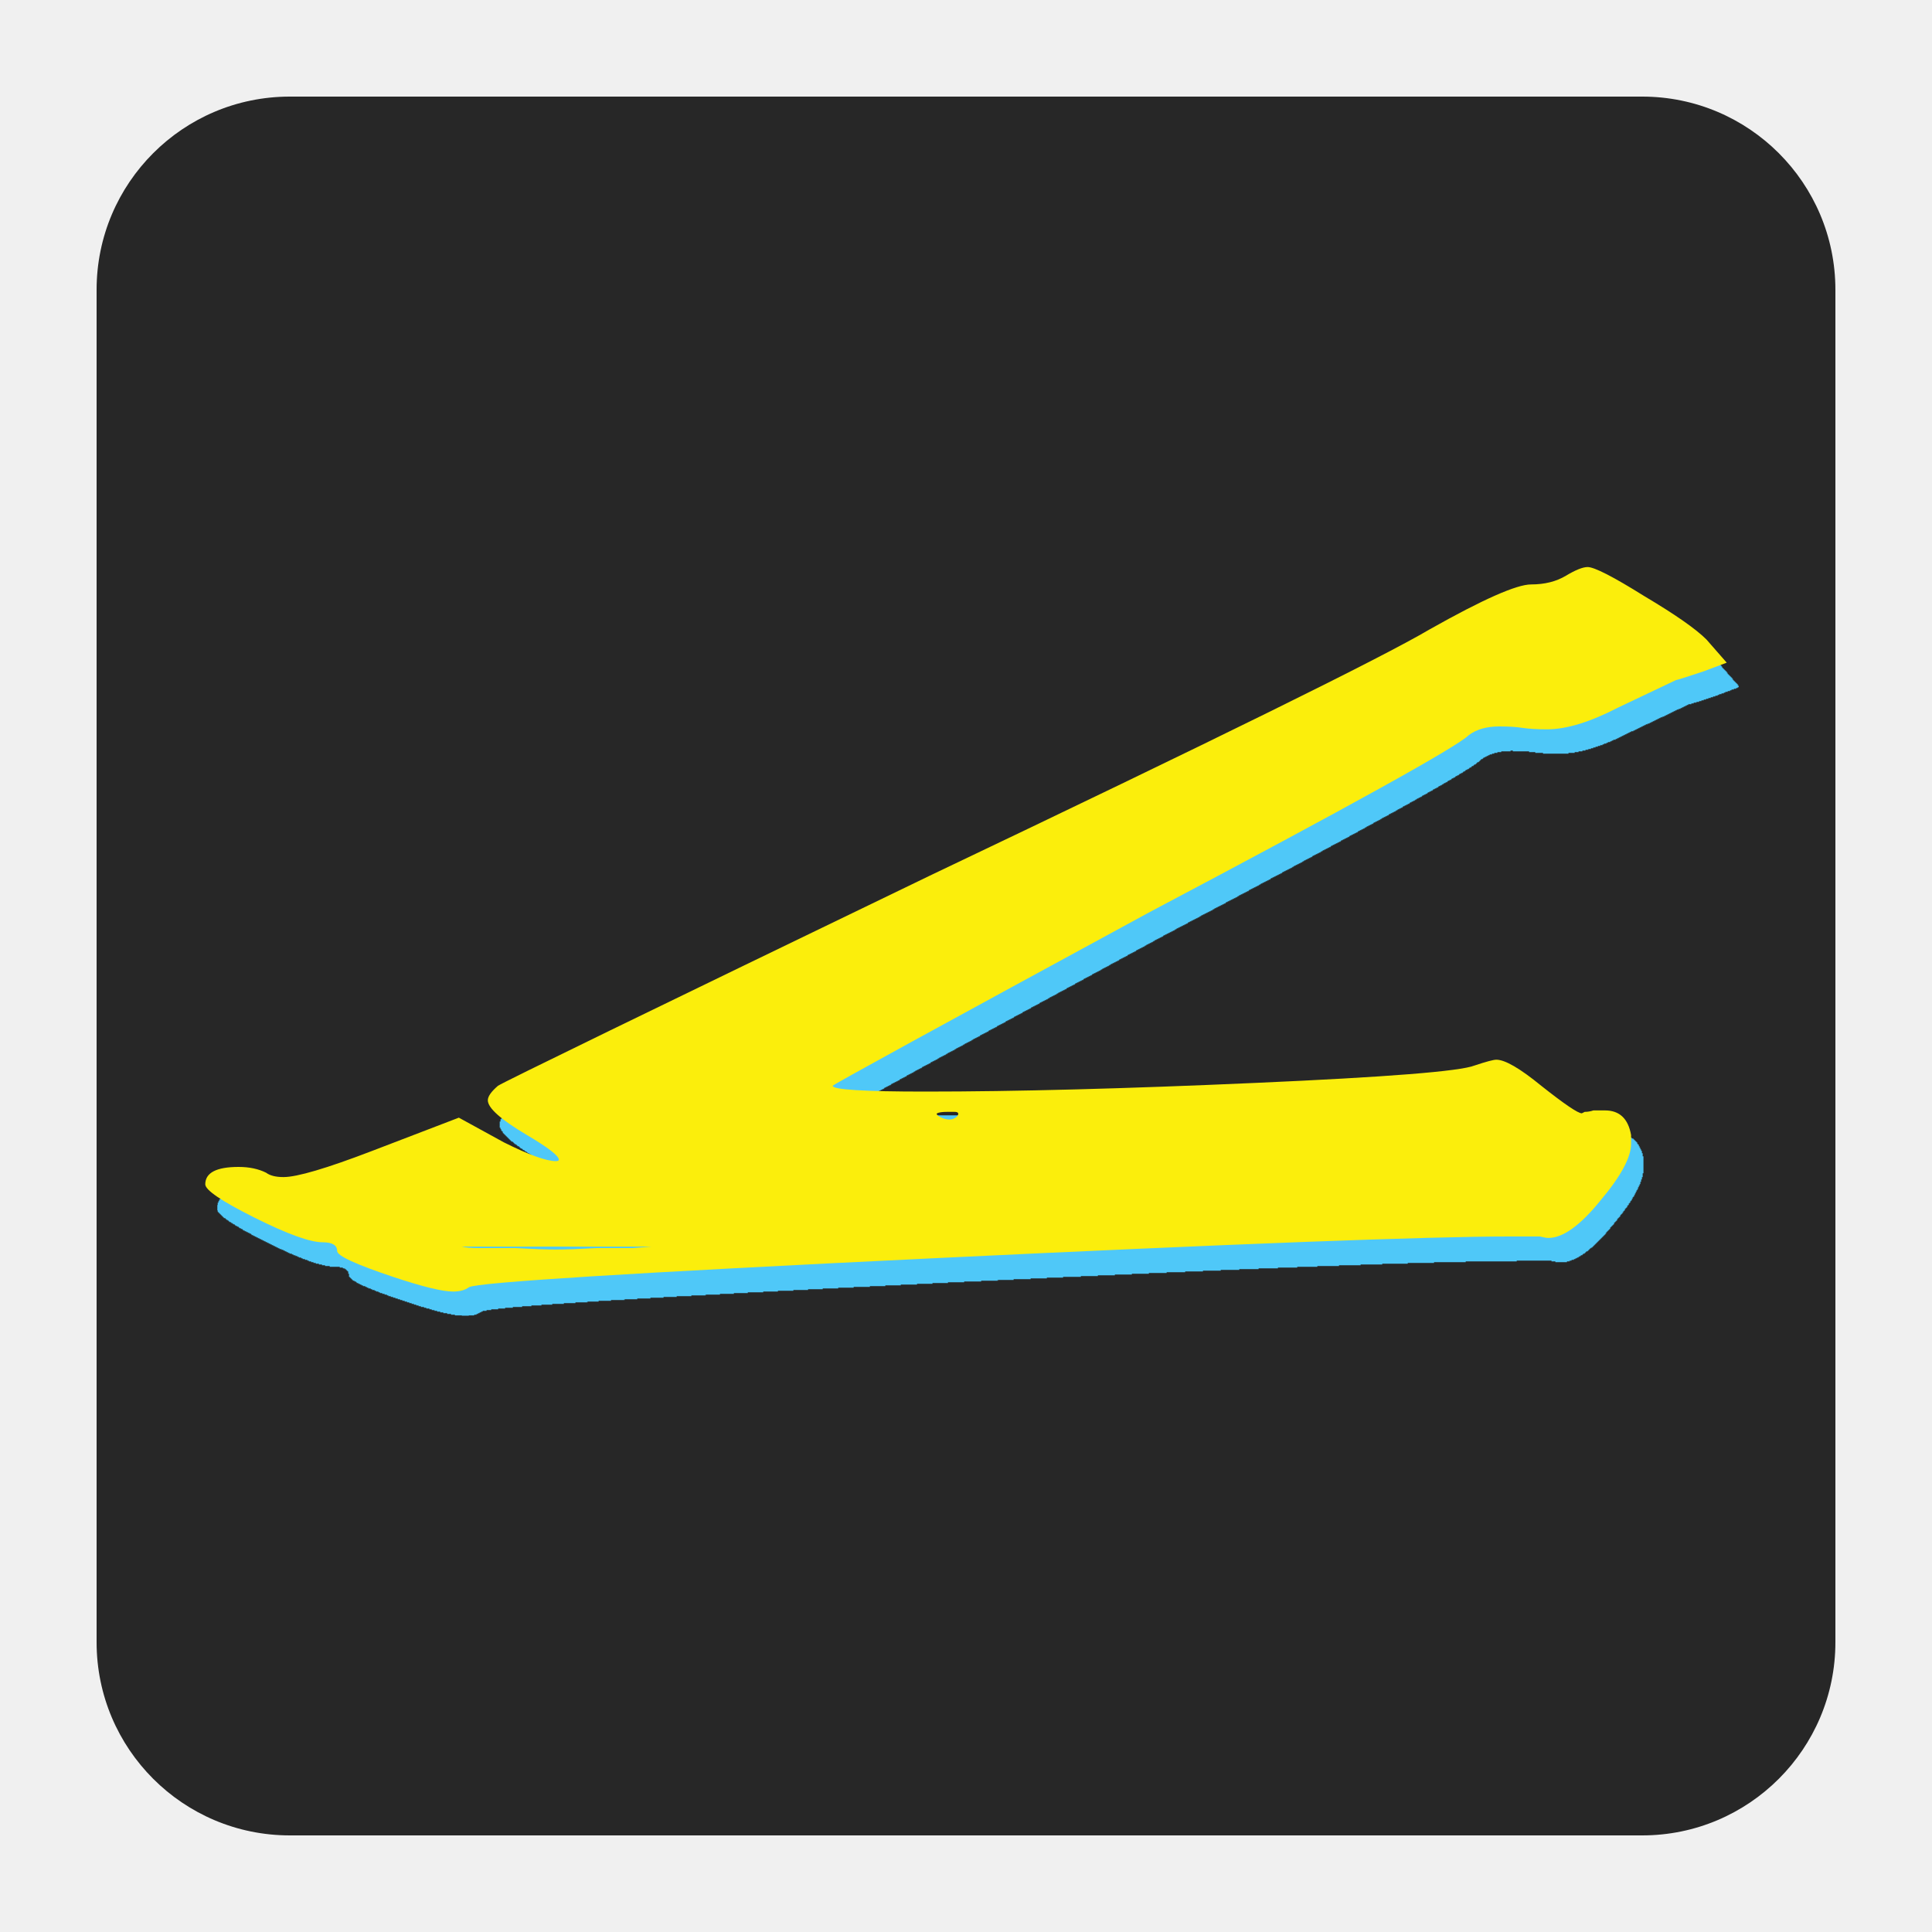
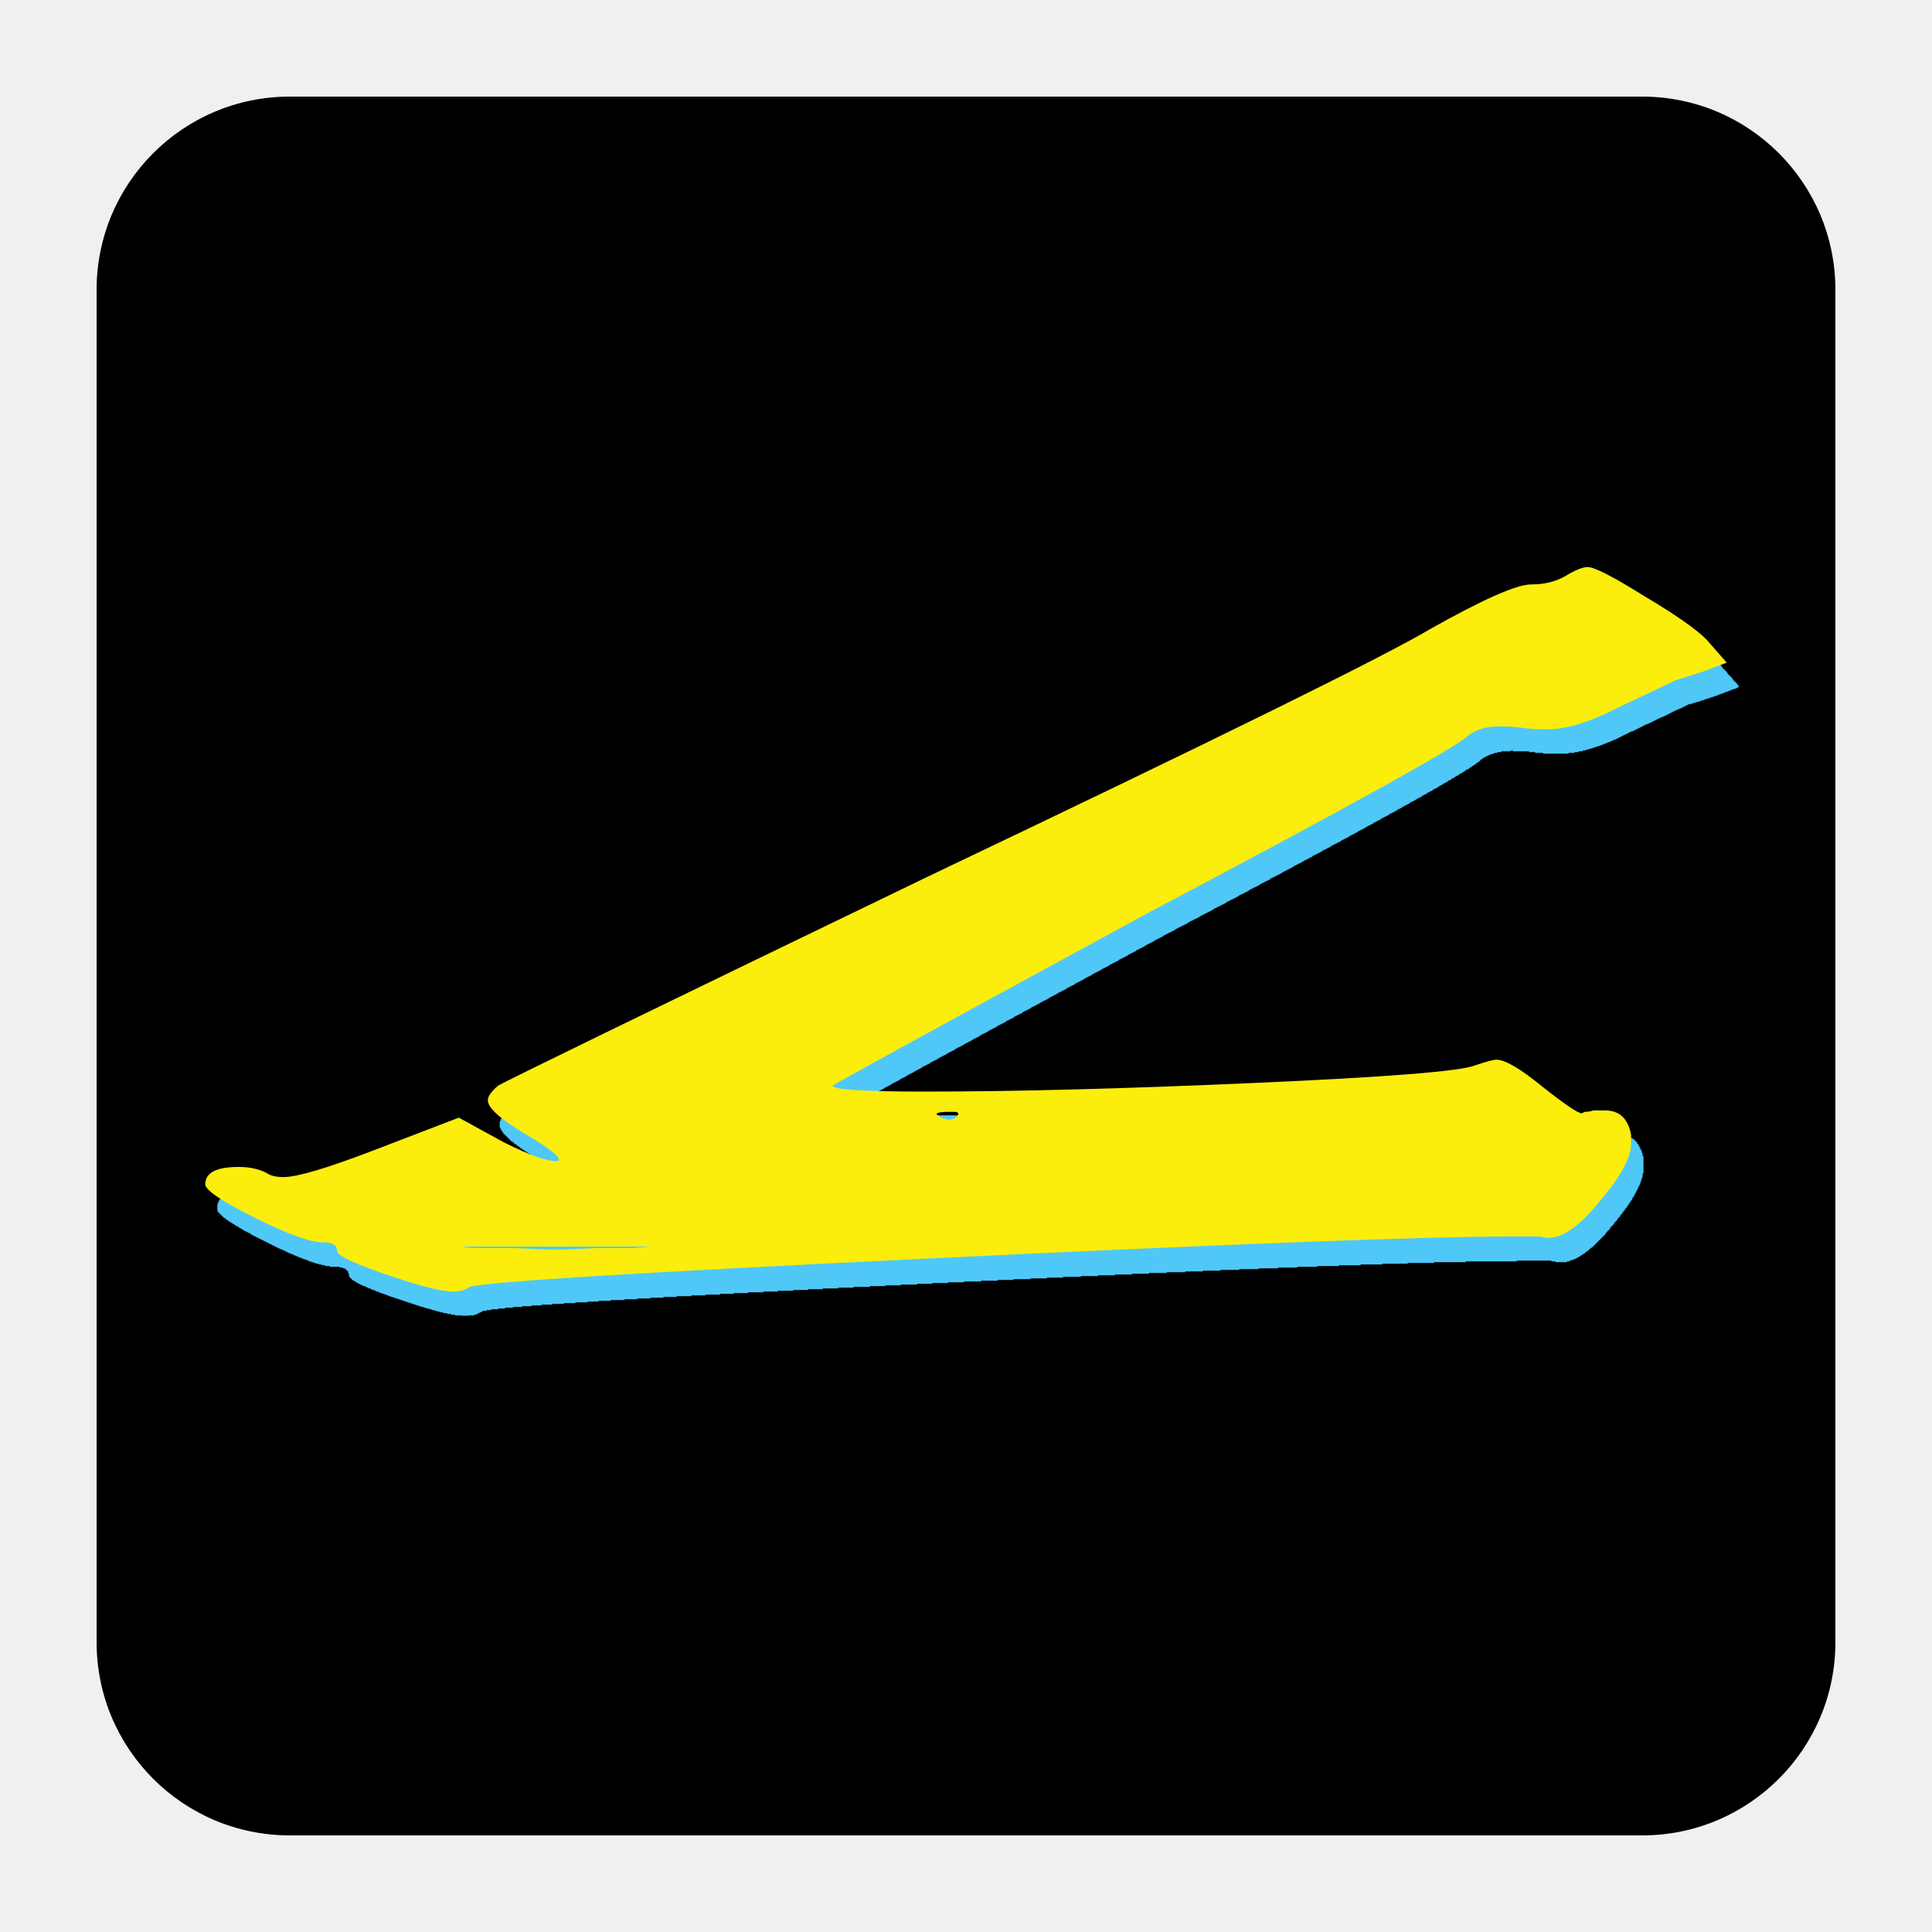
<svg xmlns="http://www.w3.org/2000/svg" width="40" height="40" viewBox="0 0 40 40" fill="none">
  <g clip-path="url(#clip0)">
-     <rect x="2" y="2" width="36" height="36" rx="4" fill="#272727" />
+     <rect x="2" y="2" width="36" height="36" rx="4" fill="black" />
    <g filter="url(#filter0_d)">
      <path d="M13.1 25.84L13.49 25.81H11.51H9.56C9.64 25.83 9.76 25.84 9.92 25.84C10.06 25.84 10.31 25.84 10.67 25.84C11.03 25.86 11.31 25.87 11.51 25.87C11.71 25.87 11.99 25.86 12.35 25.84C12.73 25.84 12.98 25.84 13.1 25.84ZM19.49 23.14C19.63 23.2 19.74 23.19 19.82 23.11C19.86 23.05 19.84 23.02 19.76 23.02C19.72 23.02 19.67 23.02 19.61 23.02C19.51 23.02 19.44 23.03 19.4 23.05C19.38 23.07 19.41 23.1 19.49 23.14ZM31.7 12.1C31.98 12.1 32.22 12.04 32.42 11.92C32.62 11.8 32.77 11.74 32.87 11.74C33.01 11.74 33.4 11.94 34.04 12.34C34.68 12.72 35.11 13.02 35.33 13.24L35.75 13.72L35.27 13.9C34.91 14.02 34.72 14.08 34.7 14.08L33.5 14.65C32.92 14.95 32.43 15.1 32.03 15.1C31.83 15.1 31.66 15.09 31.52 15.07C31.4 15.05 31.24 15.04 31.04 15.04C30.78 15.04 30.57 15.1 30.41 15.22C30.17 15.46 27.97 16.68 23.81 18.88C19.43 21.26 17.24 22.46 17.24 22.48C17.24 22.56 17.88 22.6 19.16 22.6C21.02 22.6 23.3 22.54 26 22.42C28.72 22.3 30.23 22.18 30.53 22.06C30.77 21.98 30.92 21.94 30.98 21.94C31.16 21.94 31.47 22.12 31.91 22.48C32.39 22.86 32.67 23.05 32.75 23.05L32.81 23.02C32.87 23.02 32.93 23.01 32.99 22.99C33.07 22.99 33.15 22.99 33.23 22.99C33.53 22.99 33.71 23.16 33.77 23.5V23.68C33.77 23.96 33.56 24.35 33.14 24.85C32.72 25.37 32.36 25.63 32.06 25.63C32.02 25.63 31.96 25.62 31.88 25.6C31.8 25.6 31.73 25.6 31.67 25.6H31.25C29.57 25.6 25.6 25.75 19.34 26.05C13.1 26.35 9.89 26.55 9.71 26.65C9.63 26.71 9.52 26.74 9.38 26.74C9.16 26.74 8.75 26.64 8.15 26.44C7.37 26.18 6.98 26 6.98 25.9C6.98 25.78 6.88 25.72 6.68 25.72C6.42 25.72 5.95 25.55 5.27 25.21C4.59 24.87 4.25 24.64 4.25 24.52C4.25 24.28 4.48 24.16 4.94 24.16C5.16 24.16 5.35 24.2 5.51 24.28C5.59 24.34 5.71 24.37 5.87 24.37C6.15 24.37 6.76 24.19 7.7 23.83L9.5 23.14L10.43 23.65C10.95 23.91 11.31 24.04 11.51 24.04C11.55 24.04 11.57 24.03 11.57 24.01C11.57 23.93 11.35 23.76 10.91 23.5C10.37 23.18 10.1 22.94 10.1 22.78C10.1 22.7 10.17 22.6 10.31 22.48C10.43 22.4 13.41 20.95 19.25 18.13C25.17 15.31 28.62 13.61 29.6 13.03C30.7 12.41 31.4 12.1 31.7 12.1Z" fill="#FBEE0C" />
    </g>
  </g>
  <defs>
    <filter id="filter0_d" x="4.25" y="11.74" width="31.75" height="15.5" filterUnits="userSpaceOnUse" color-interpolation-filters="sRGB">
      <feFlood flood-opacity="0" result="BackgroundImageFix" />
      <feColorMatrix in="SourceAlpha" type="matrix" values="0 0 0 0 0 0 0 0 0 0 0 0 0 0 0 0 0 0 127 0" />
      <feOffset dx="0.25" dy="0.5" />
      <feColorMatrix type="matrix" values="0 0 0 0 0.31 0 0 0 0 0.784 0 0 0 0 0.973 0 0 0 1 0" />
      <feBlend mode="normal" in2="BackgroundImageFix" result="effect1_dropShadow" />
      <feBlend mode="normal" in="SourceGraphic" in2="effect1_dropShadow" result="shape" />
    </filter>
    <clipPath id="clip0">
      <rect width="40" height="40" fill="white" />
    </clipPath>
  </defs>
</svg>
